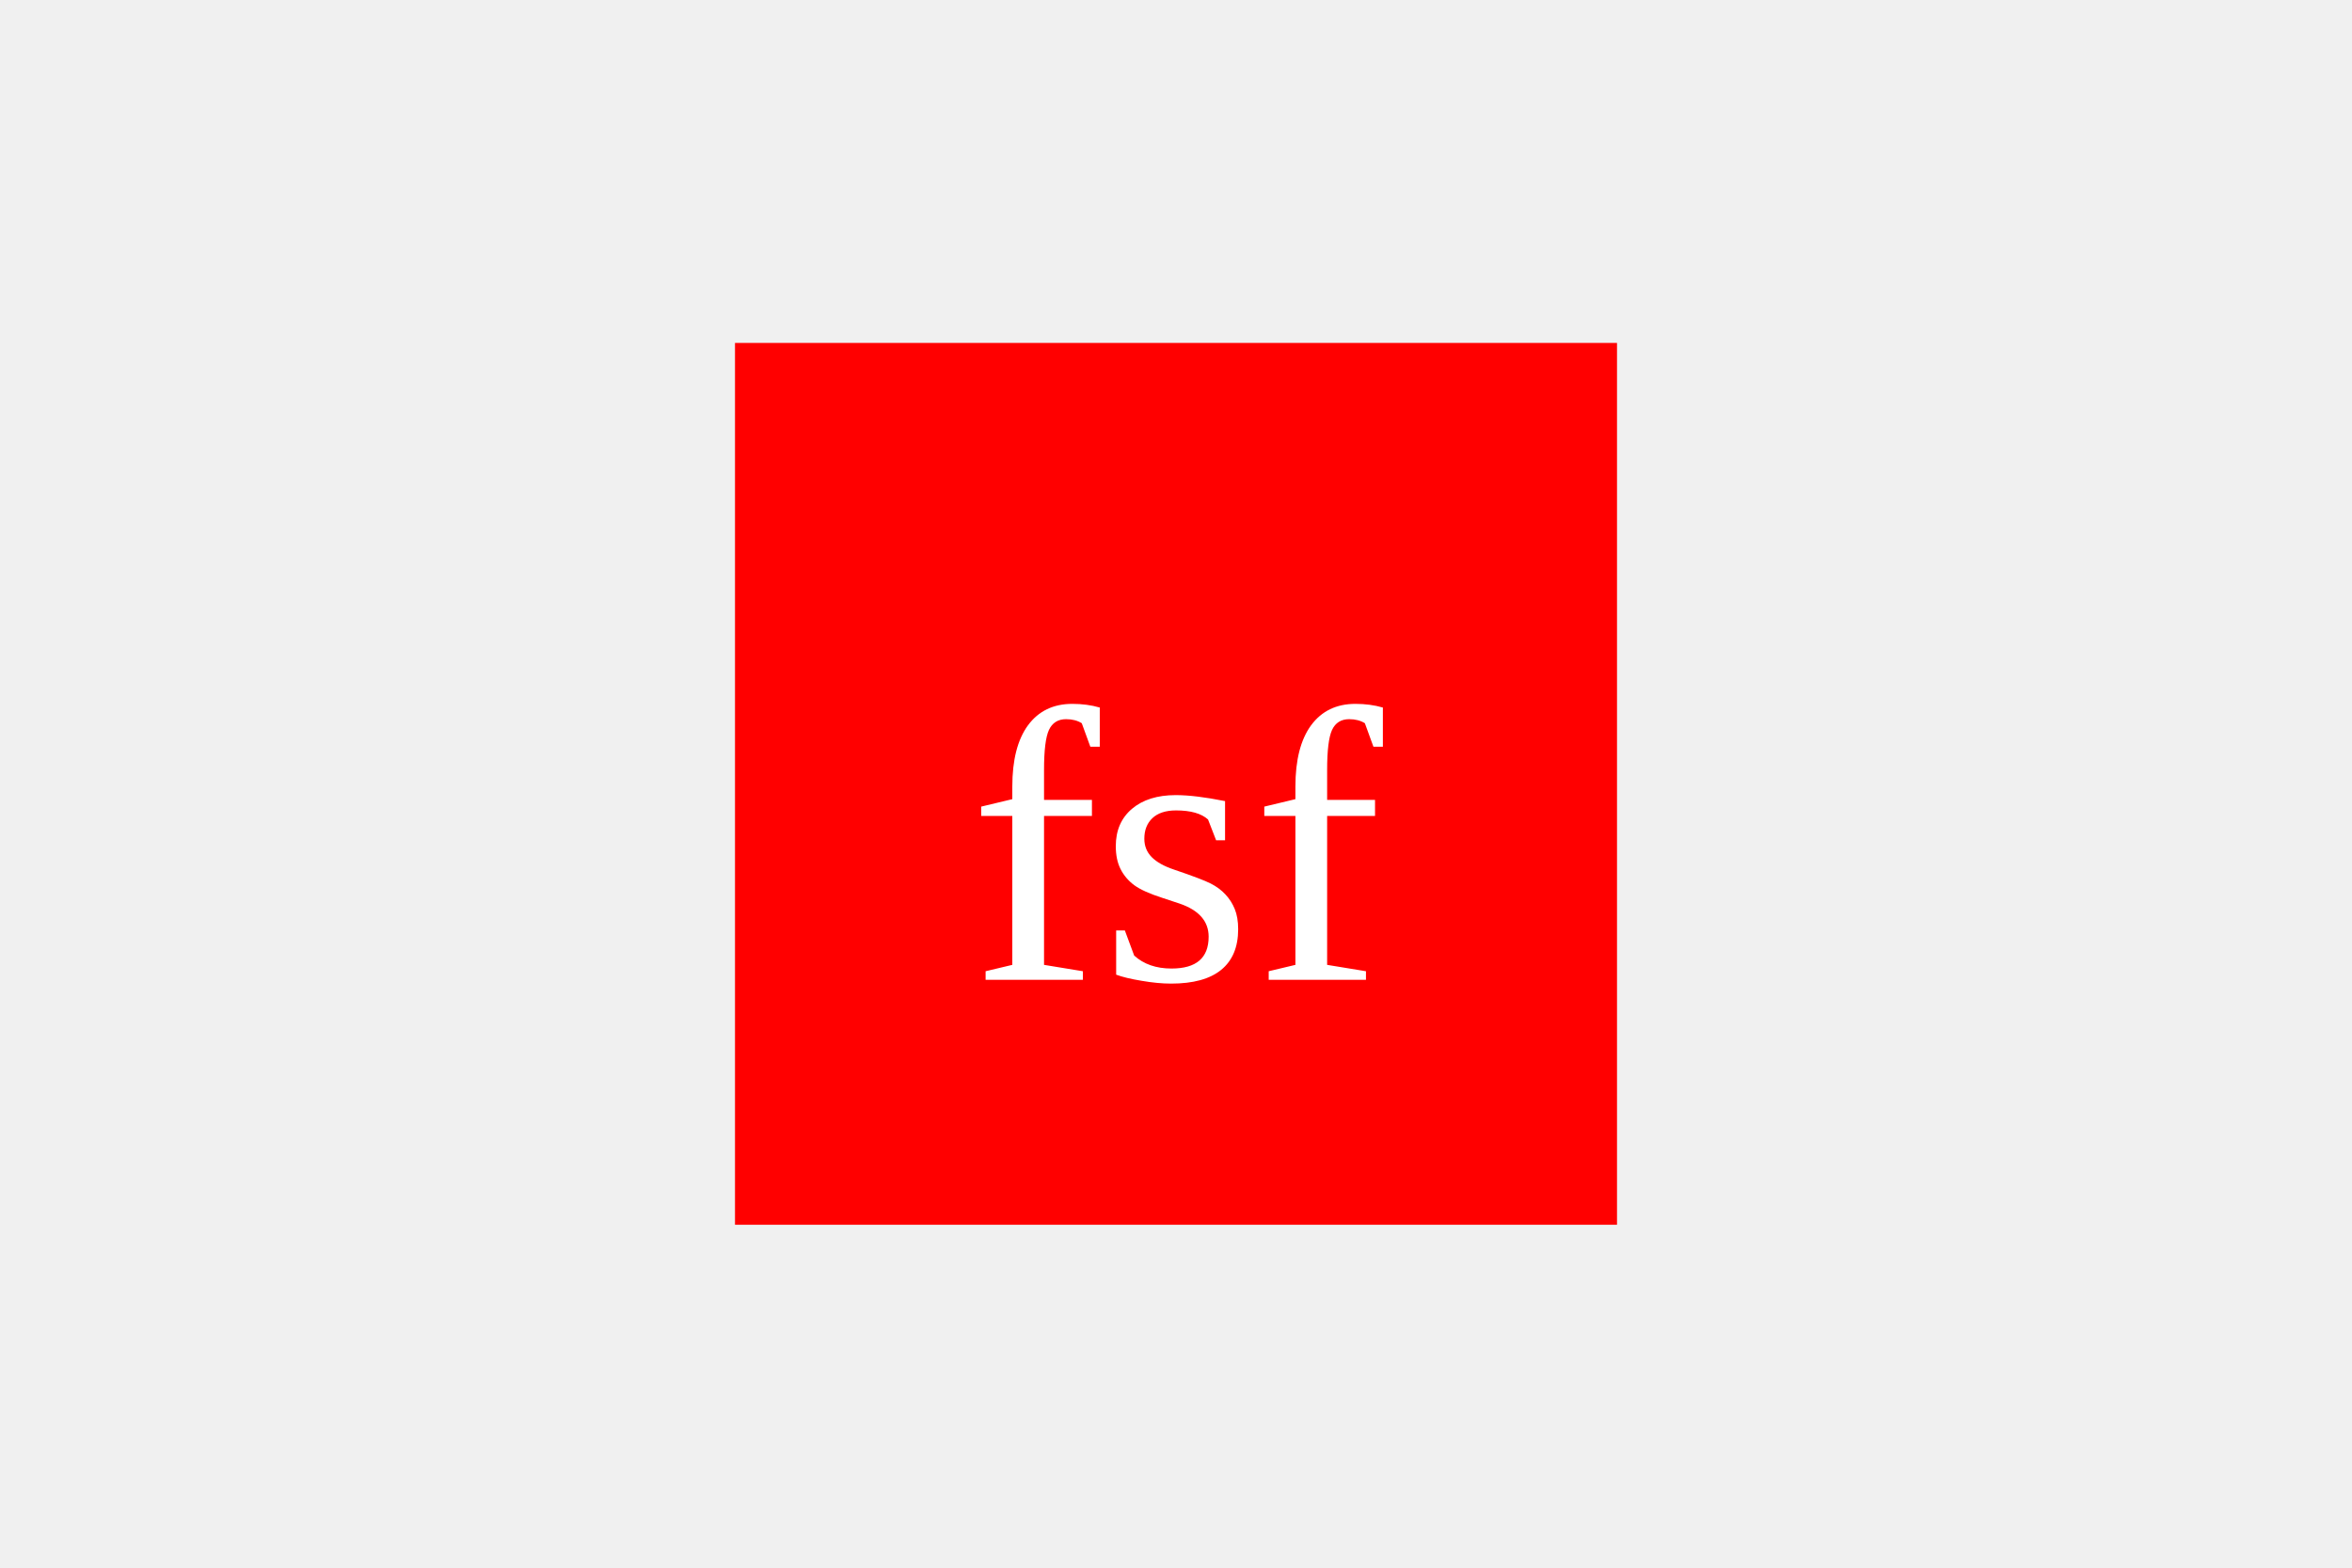
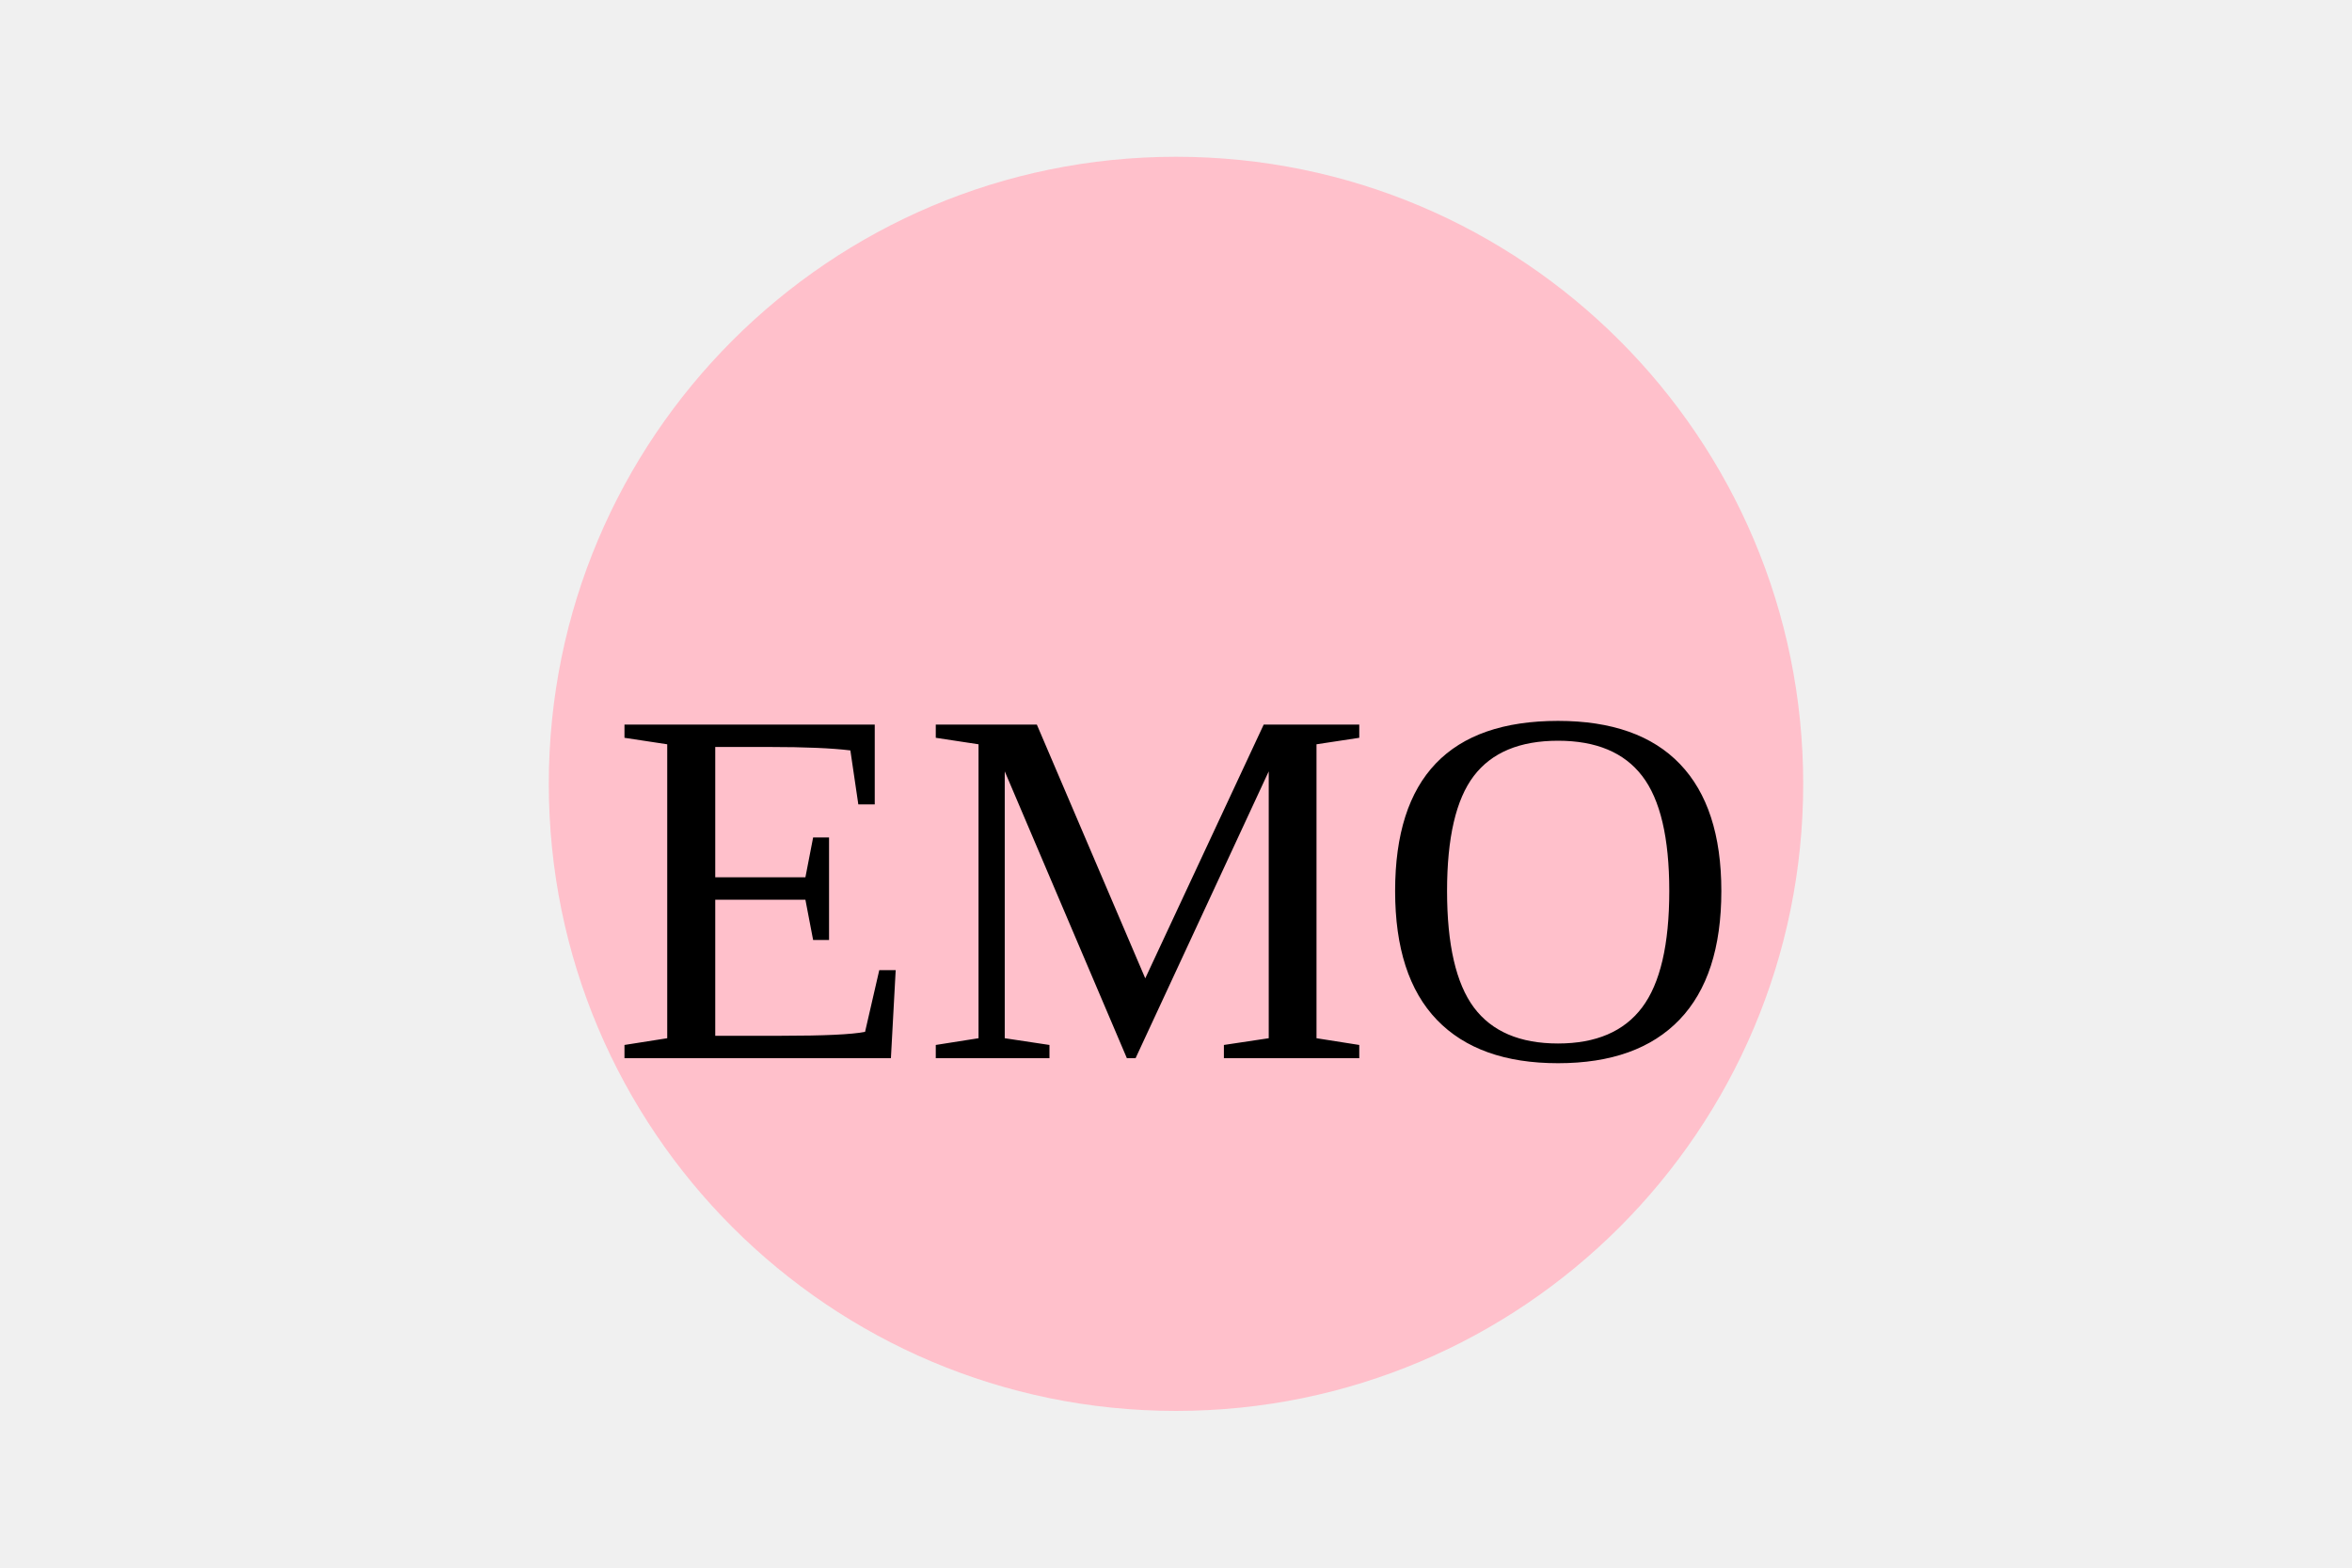
<svg xmlns="http://www.w3.org/2000/svg" width="300" height="200">
-   <rect x="93.75" y="43.75" width="112.5" height="112.5" fill="red" />
-   <text x="150" y="125" font-size="50" text-anchor="middle" fill="white">
-         fsf
+   <circle cx="50%" cy="50%" r="80" fill="pink" />
+   <text x="150" y="135" font-size="65" text-anchor="middle" fill="black">
+         EMO
        </text>
</svg>
